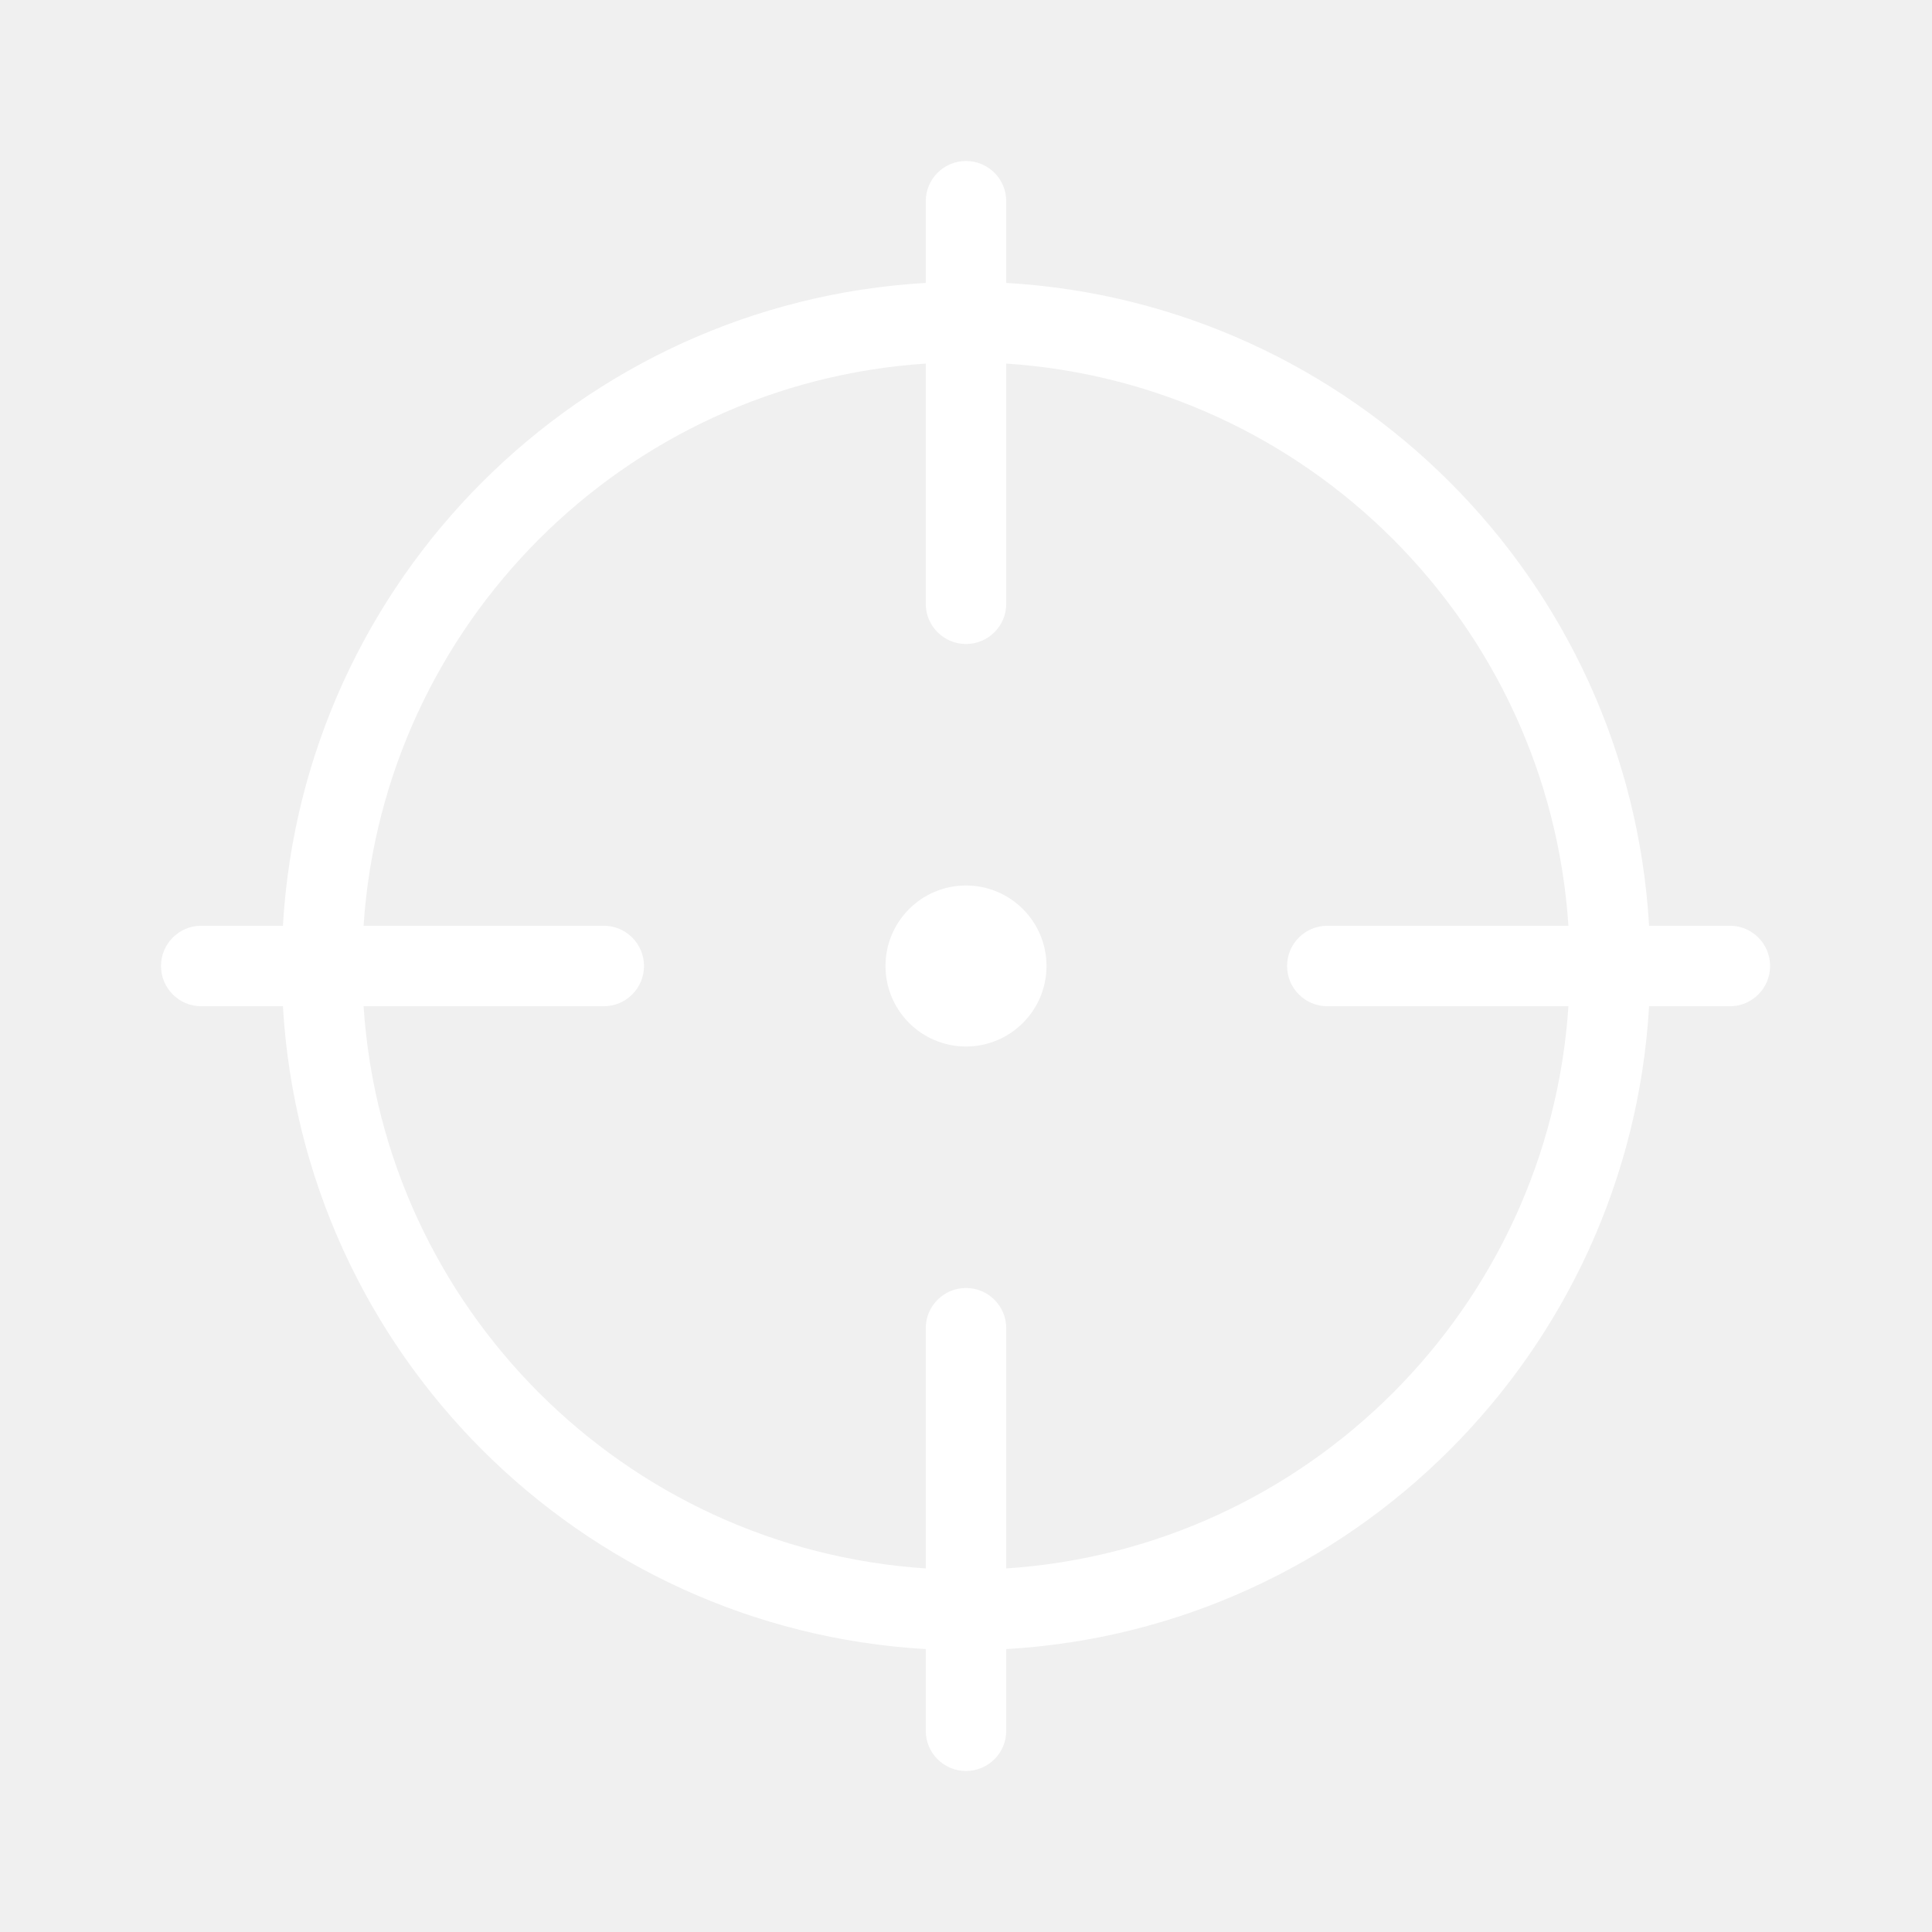
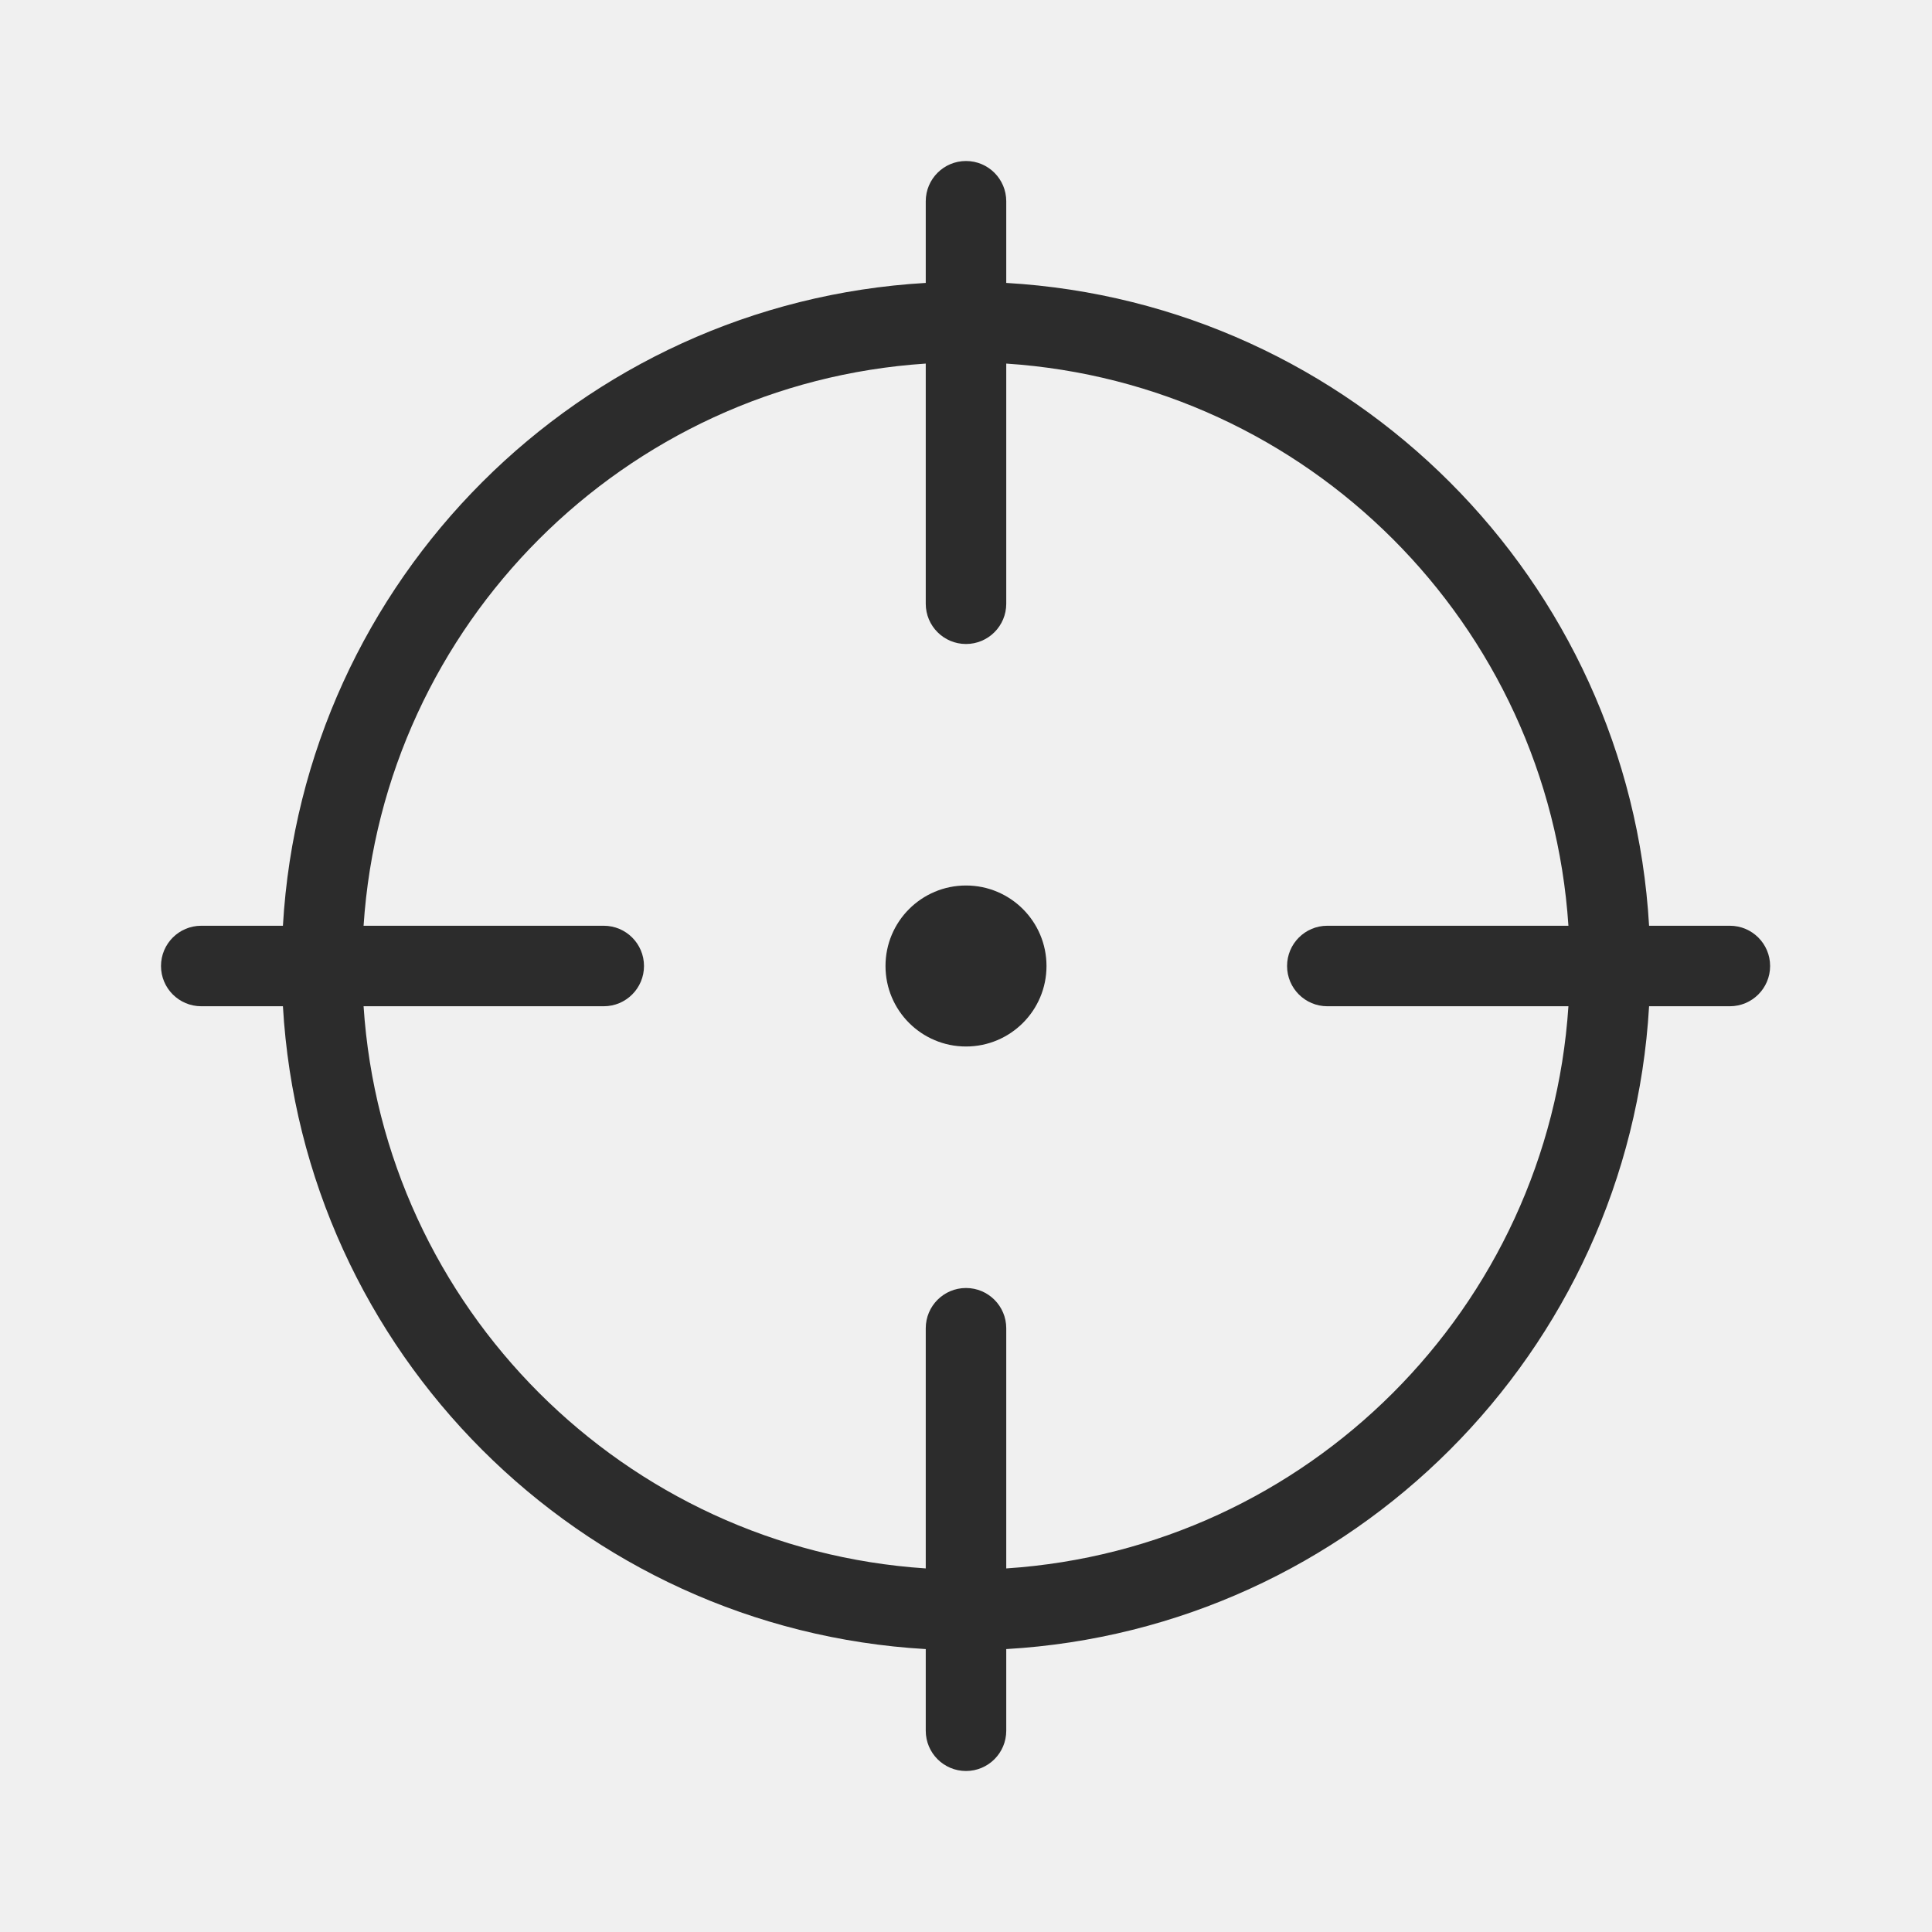
- <svg xmlns="http://www.w3.org/2000/svg" t="1758019024011" class="icon" viewBox="0 0 1024 1024" version="1.1" p-id="5947" width="256" height="256">
-   <path d="M874.048 533.333C863.424 716.63 716.629 863.424 533.333 874.048v43.285a21.333 21.333 0 0 1-42.666 0v-43.285C307.37 863.424 160.576 716.629 149.952 533.333h-43.285a21.333 21.333 0 0 1 0-42.666h43.285c10.624-183.296 157.419-330.091 340.715-340.715v-43.285a21.333 21.333 0 0 1 42.666 0v43.285c183.296 10.624 330.091 157.419 340.715 340.715h42.816a21.333 21.333 0 1 1 0 42.666h-42.837z m-42.752 0H703.509a21.333 21.333 0 0 1 0-42.666h127.787c-10.517-159.744-138.24-287.446-297.963-297.963V320a21.333 21.333 0 0 1-42.666 0V192.704c-159.744 10.517-287.446 138.24-297.963 297.963H320a21.333 21.333 0 0 1 0 42.666H192.704c10.517 159.744 138.24 287.446 297.963 297.963V704a21.333 21.333 0 0 1 42.666 0v127.296c159.744-10.517 287.446-138.24 297.963-297.963zM512 554.667a42.667 42.667 0 1 1 0-85.334 42.667 42.667 0 0 1 0 85.334z" p-id="5948" fill="#ffffff" />
+ <svg xmlns="http://www.w3.org/2000/svg" t="1761290510058" class="icon" viewBox="0 0 1024 1024" version="1.1" p-id="4622" width="256" height="256">
+   <path d="M874.048 533.333C863.424 716.63 716.629 863.424 533.333 874.048v43.285a21.333 21.333 0 0 1-42.666 0v-43.285C307.37 863.424 160.576 716.629 149.952 533.333h-43.285a21.333 21.333 0 0 1 0-42.666h43.285c10.624-183.296 157.419-330.091 340.715-340.715v-43.285a21.333 21.333 0 0 1 42.666 0v43.285c183.296 10.624 330.091 157.419 340.715 340.715h42.816a21.333 21.333 0 1 1 0 42.666h-42.837z m-42.752 0H703.509a21.333 21.333 0 0 1 0-42.666h127.787c-10.517-159.744-138.24-287.446-297.963-297.963V320a21.333 21.333 0 0 1-42.666 0V192.704c-159.744 10.517-287.446 138.24-297.963 297.963H320a21.333 21.333 0 0 1 0 42.666H192.704c10.517 159.744 138.24 287.446 297.963 297.963V704a21.333 21.333 0 0 1 42.666 0v127.296c159.744-10.517 287.446-138.24 297.963-297.963zM512 554.667a42.667 42.667 0 1 1 0-85.334 42.667 42.667 0 0 1 0 85.334z" p-id="4623" fill="#2c2c2c" />
</svg>
